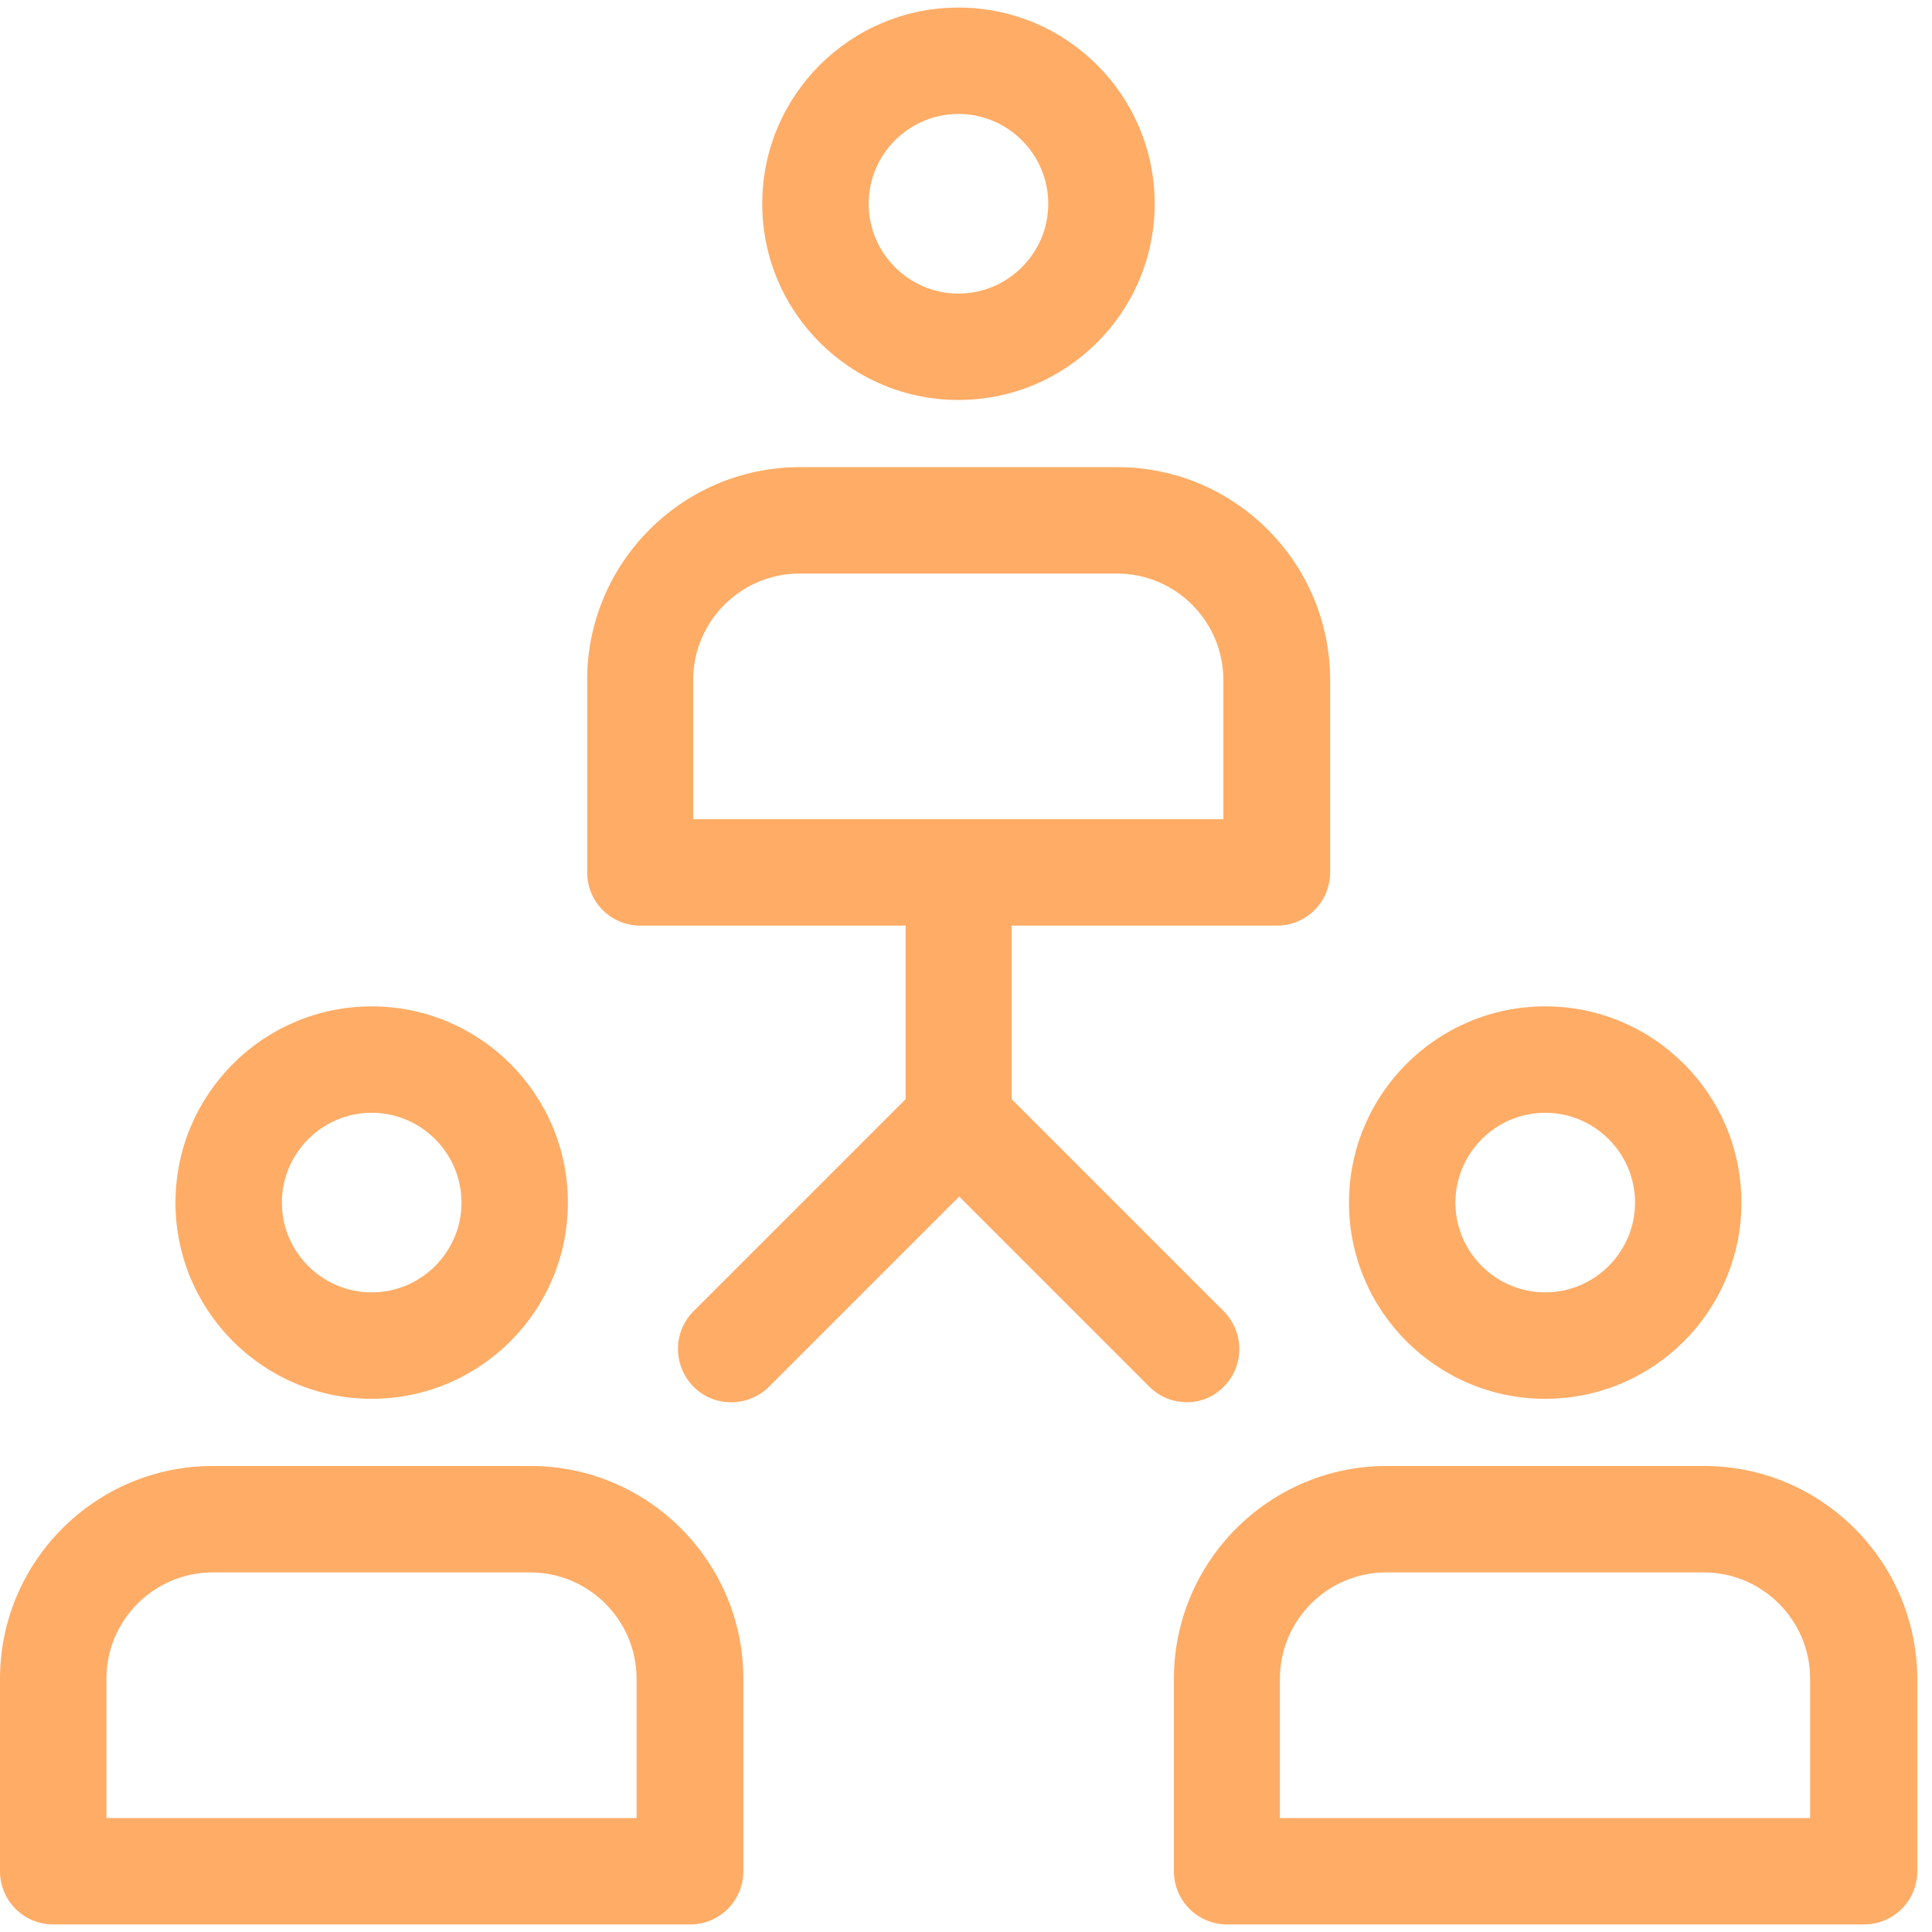
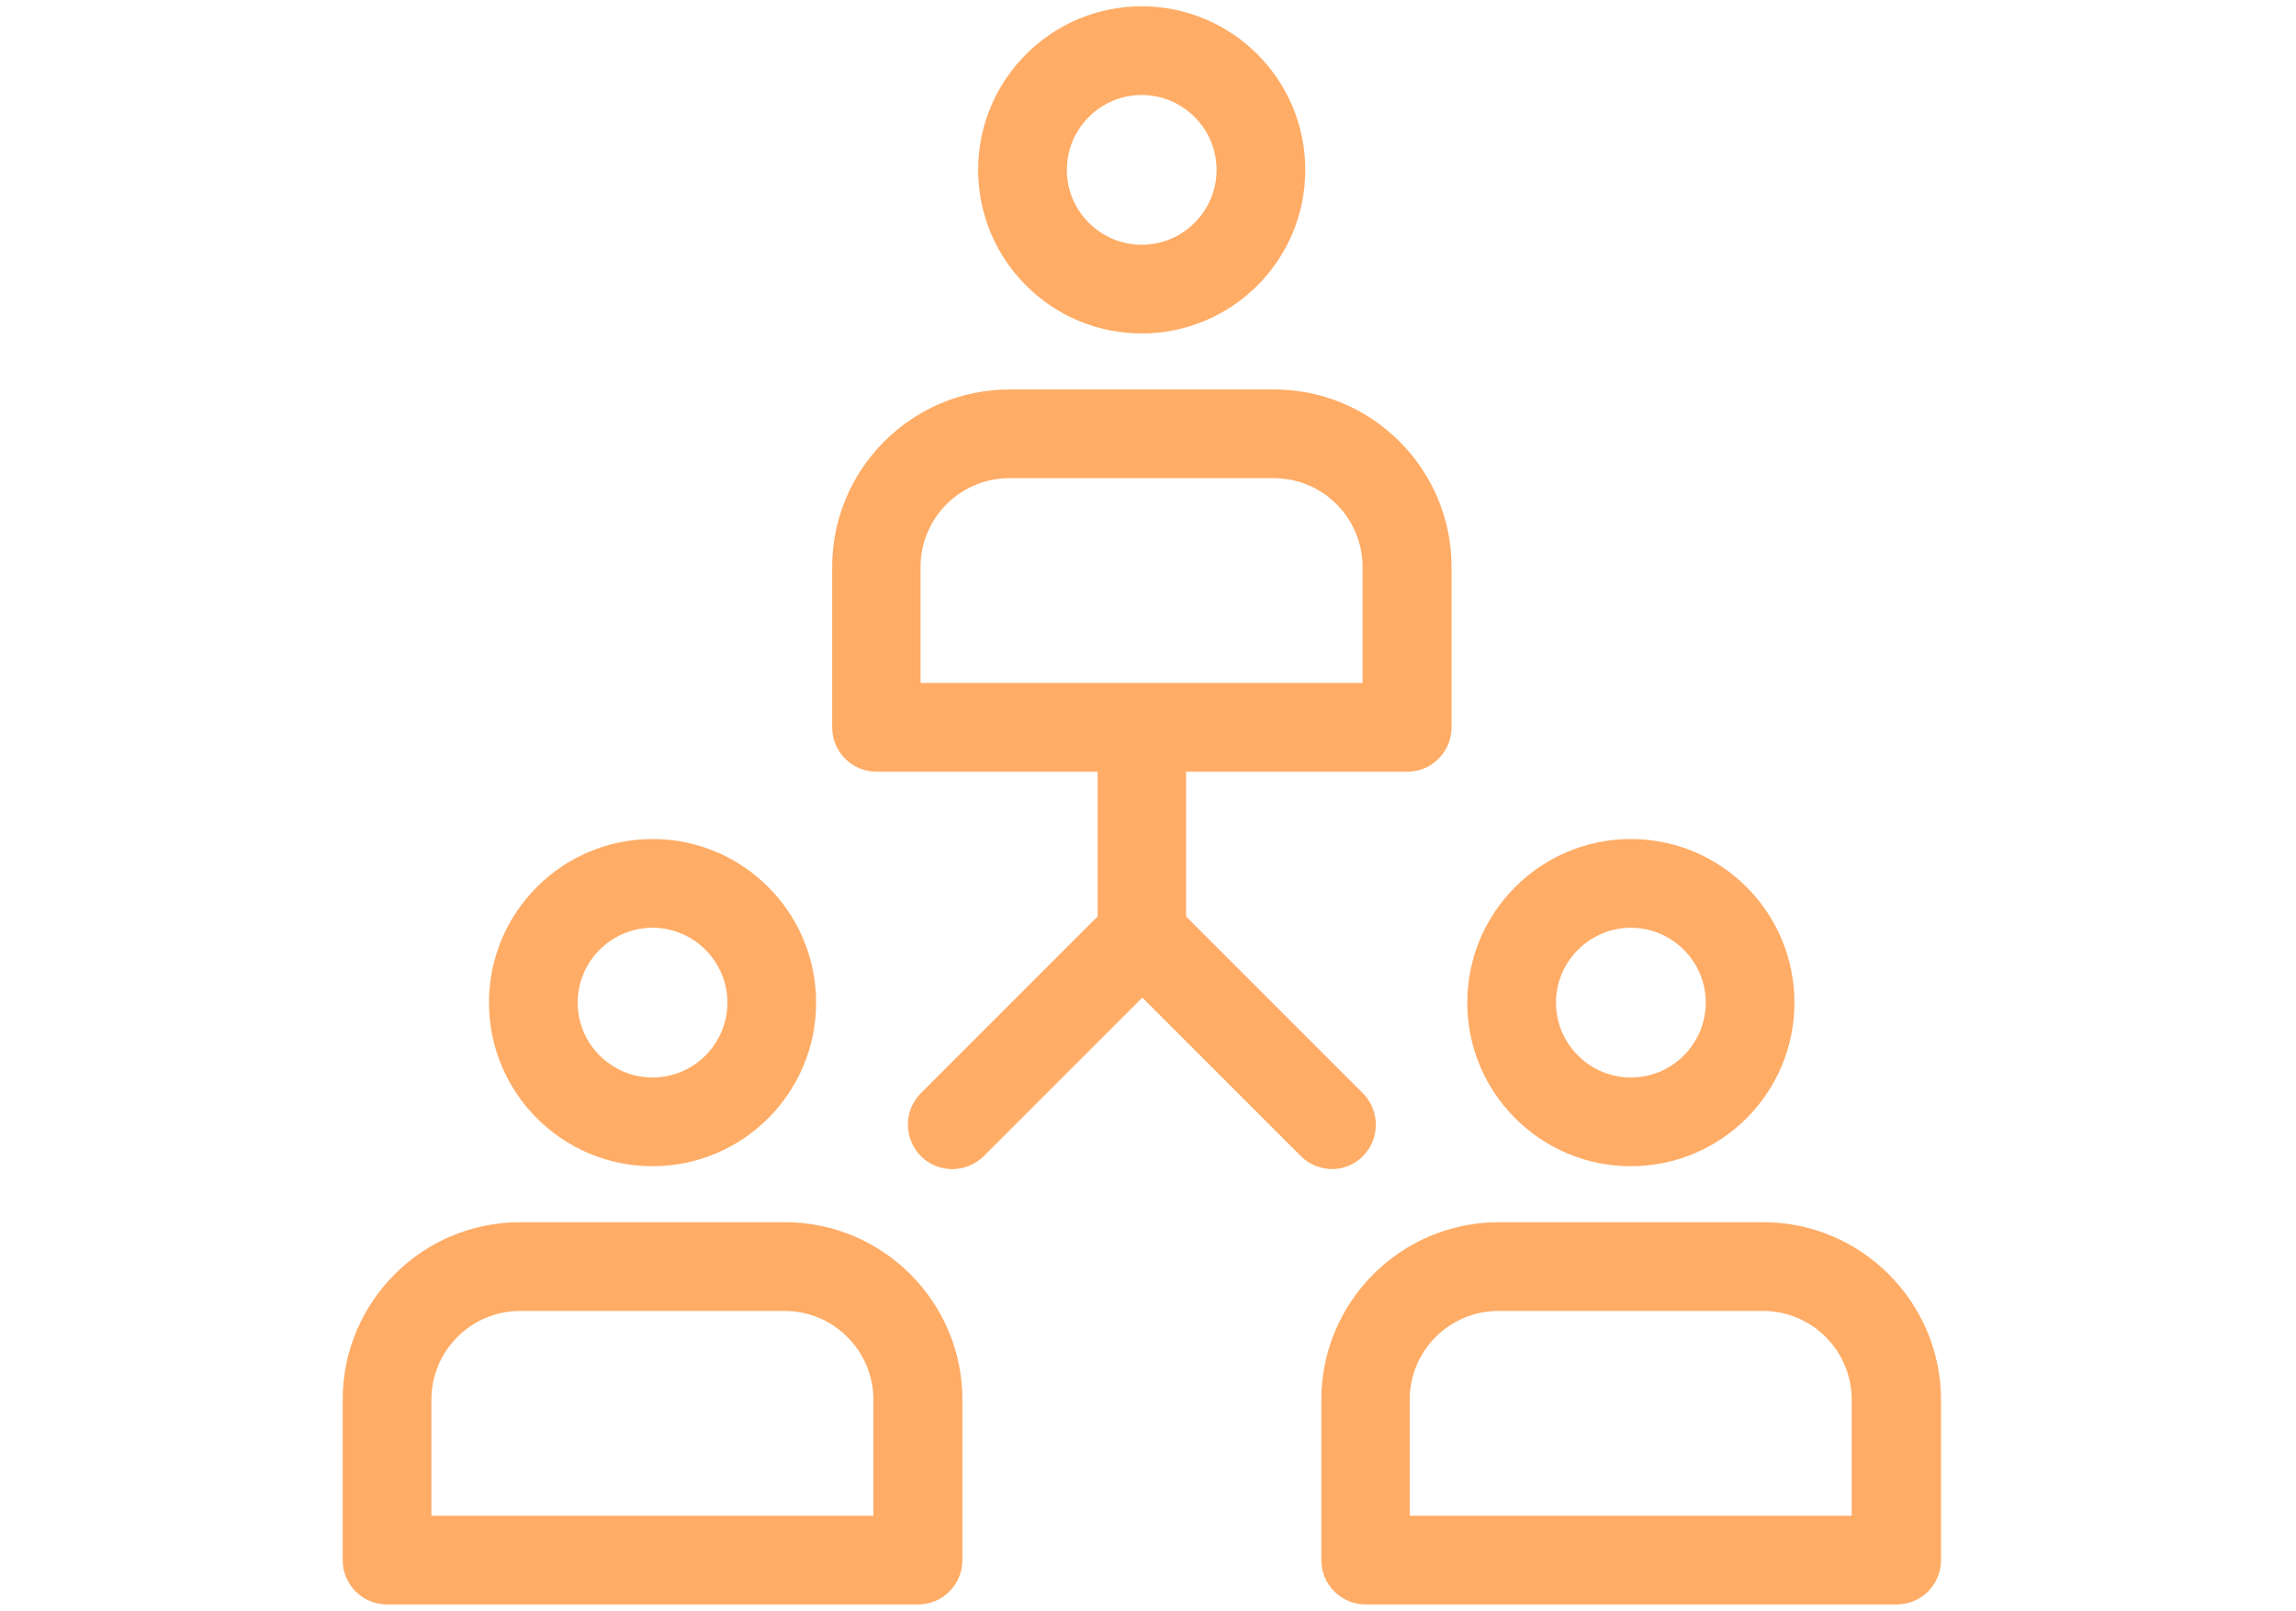
- <svg xmlns="http://www.w3.org/2000/svg" width="47" height="47" viewBox="0 0 47 47" fill="none">
+ <svg xmlns="http://www.w3.org/2000/svg" width="67" height="47" viewBox="0 0 47 47" fill="none">
  <g opacity="0.6">
    <path d="M12.907 35.663H5.177C2.322 35.663 0 37.986 0 40.84V45.522C0 46.238 0.578 46.816 1.294 46.816H16.79C17.506 46.816 18.084 46.238 18.084 45.522V40.84C18.084 37.986 15.761 35.663 12.907 35.663ZM15.495 44.228H2.589V40.84C2.589 39.408 3.754 38.252 5.177 38.252H12.898C14.329 38.252 15.486 39.418 15.486 40.84V44.228H15.495ZM9.042 34.029C11.677 34.029 13.815 31.89 13.815 29.256C13.815 26.621 11.677 24.482 9.042 24.482C6.407 24.482 4.269 26.621 4.269 29.256C4.269 31.89 6.407 34.029 9.042 34.029ZM9.042 27.071C10.245 27.071 11.227 28.053 11.227 29.256C11.227 30.458 10.245 31.44 9.042 31.44C7.839 31.44 6.857 30.458 6.857 29.256C6.857 28.053 7.839 27.071 9.042 27.071ZM41.456 35.663H33.735C30.881 35.663 28.558 37.986 28.558 40.84V45.522C28.558 46.238 29.136 46.816 29.852 46.816H45.348C46.064 46.816 46.642 46.238 46.642 45.522V40.84C46.633 37.986 44.31 35.663 41.456 35.663ZM44.044 44.228H31.137V40.84C31.137 39.408 32.303 38.252 33.726 38.252H41.446C42.878 38.252 44.035 39.418 44.035 40.84V44.228H44.044ZM37.591 34.029C40.225 34.029 42.364 31.89 42.364 29.256C42.364 26.621 40.225 24.482 37.591 24.482C34.956 24.482 32.817 26.621 32.817 29.256C32.817 31.89 34.956 34.029 37.591 34.029ZM37.591 27.071C38.793 27.071 39.776 28.053 39.776 29.256C39.776 30.458 38.793 31.44 37.591 31.44C36.388 31.44 35.406 30.458 35.406 29.256C35.406 28.053 36.388 27.071 37.591 27.071ZM23.316 9.73C25.951 9.73 28.09 7.592 28.09 4.957C28.09 2.322 25.951 0.184 23.316 0.184C20.682 0.184 18.543 2.322 18.543 4.957C18.543 7.592 20.682 9.73 23.316 9.73ZM23.316 2.772C24.519 2.772 25.501 3.754 25.501 4.957C25.501 6.16 24.519 7.142 23.316 7.142C22.114 7.142 21.132 6.16 21.132 4.957C21.132 3.754 22.114 2.772 23.316 2.772ZM29.77 33.735C30.275 33.23 30.275 32.413 29.77 31.899L24.611 26.74V22.518H31.064C31.78 22.518 32.358 21.939 32.358 21.223V16.542C32.358 13.687 30.036 11.364 27.181 11.364H19.461C16.606 11.364 14.284 13.687 14.284 16.542V21.223C14.284 21.939 14.862 22.518 15.578 22.518H22.031V26.74L16.872 31.899C16.367 32.404 16.367 33.221 16.872 33.735C17.377 34.24 18.194 34.24 18.708 33.735L23.335 29.109L27.961 33.735C28.218 33.992 28.549 34.112 28.879 34.112C29.191 34.112 29.522 33.992 29.77 33.735ZM16.863 16.542C16.863 15.11 18.029 13.953 19.452 13.953H27.172C28.604 13.953 29.761 15.119 29.761 16.542V19.929H16.863V16.542Z" fill="#FF7500" />
  </g>
</svg>
